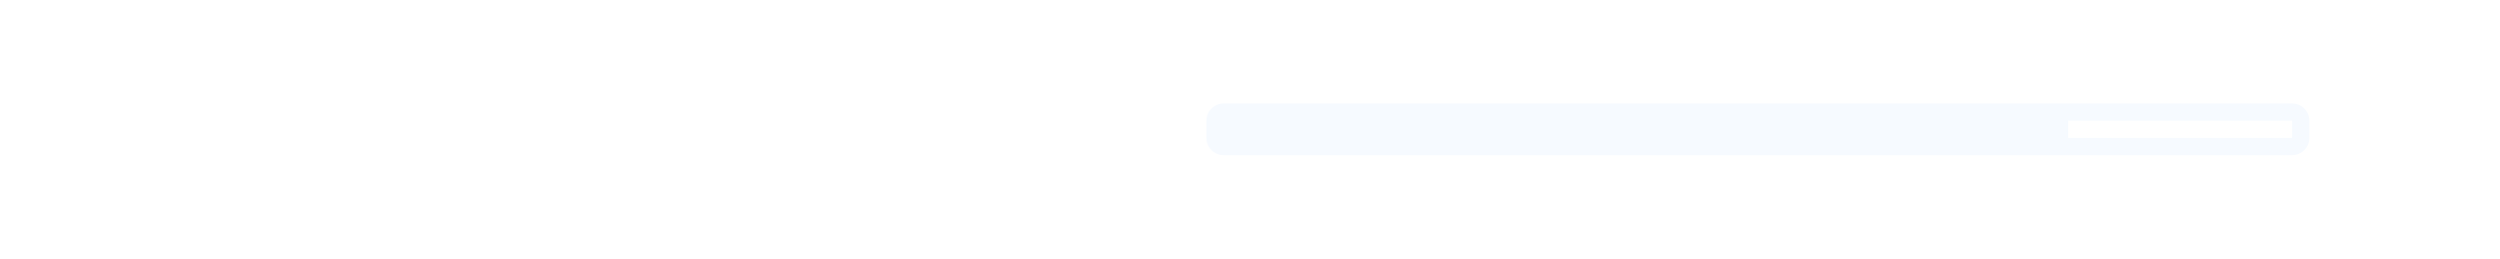
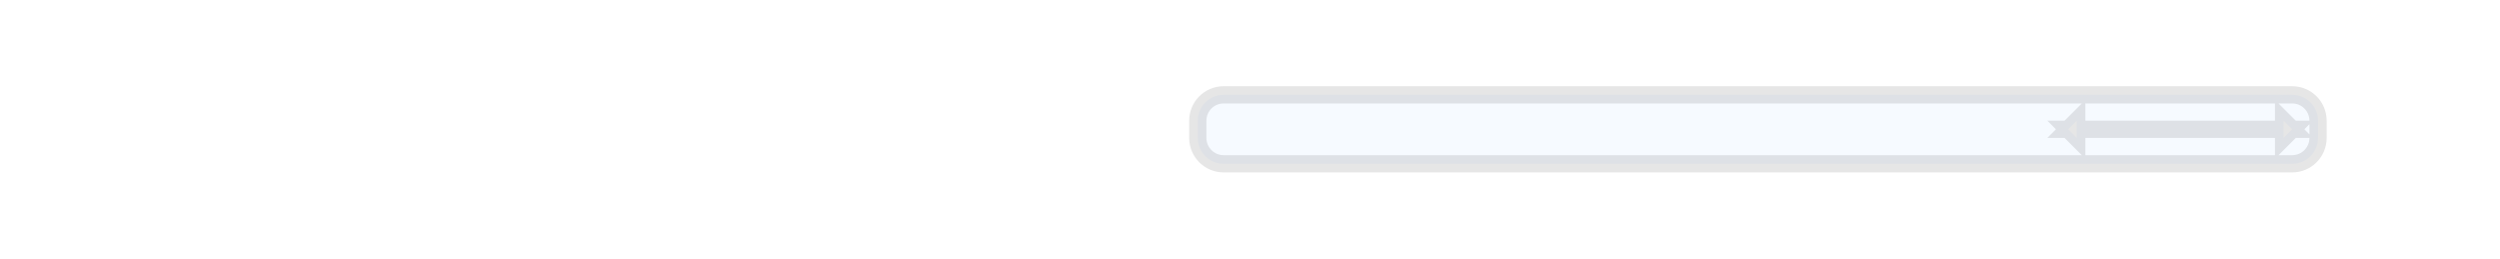
<svg xmlns="http://www.w3.org/2000/svg" width="145" height="15" viewBox="0 0 145 15">
-   <path fill="#F6FAFF" fill-rule="evenodd" d="M133,6 C133.552,6 134,6.448 134,7 L134,8 C134,8.552 133.552,9 133,9 L71,9 C70.448,9 70,8.552 70,8 L70,7 C70,6.448 70.448,6 71,6 L133,6 Z M133,7 L120,7 L120,8 L133,8 L133,7 Z" />
+   <path fill="#F6FAFF" fill-rule="evenodd" stroke="#000" stroke-opacity=".1" d="M133,5.5 C133.828,5.5 134.5,6.172 134.5,7 L134.5,8 C134.5,8.828 133.828,9.5 133,9.5 L71,9.5 C70.172,9.5 69.5,8.828 69.5,8 L69.5,7 C69.5,6.172 70.172,5.5 71,5.5 L133,5.5 Z M126.5,7.5 L120,7.5 L120.5,8 L120.5,7 L120,7.5 L126.5,7.5 Z M126.5,7.5 L133,7.5 L132.5,7 L132.5,8 L133,7.5 L126.5,7.5 Z" />
</svg>
